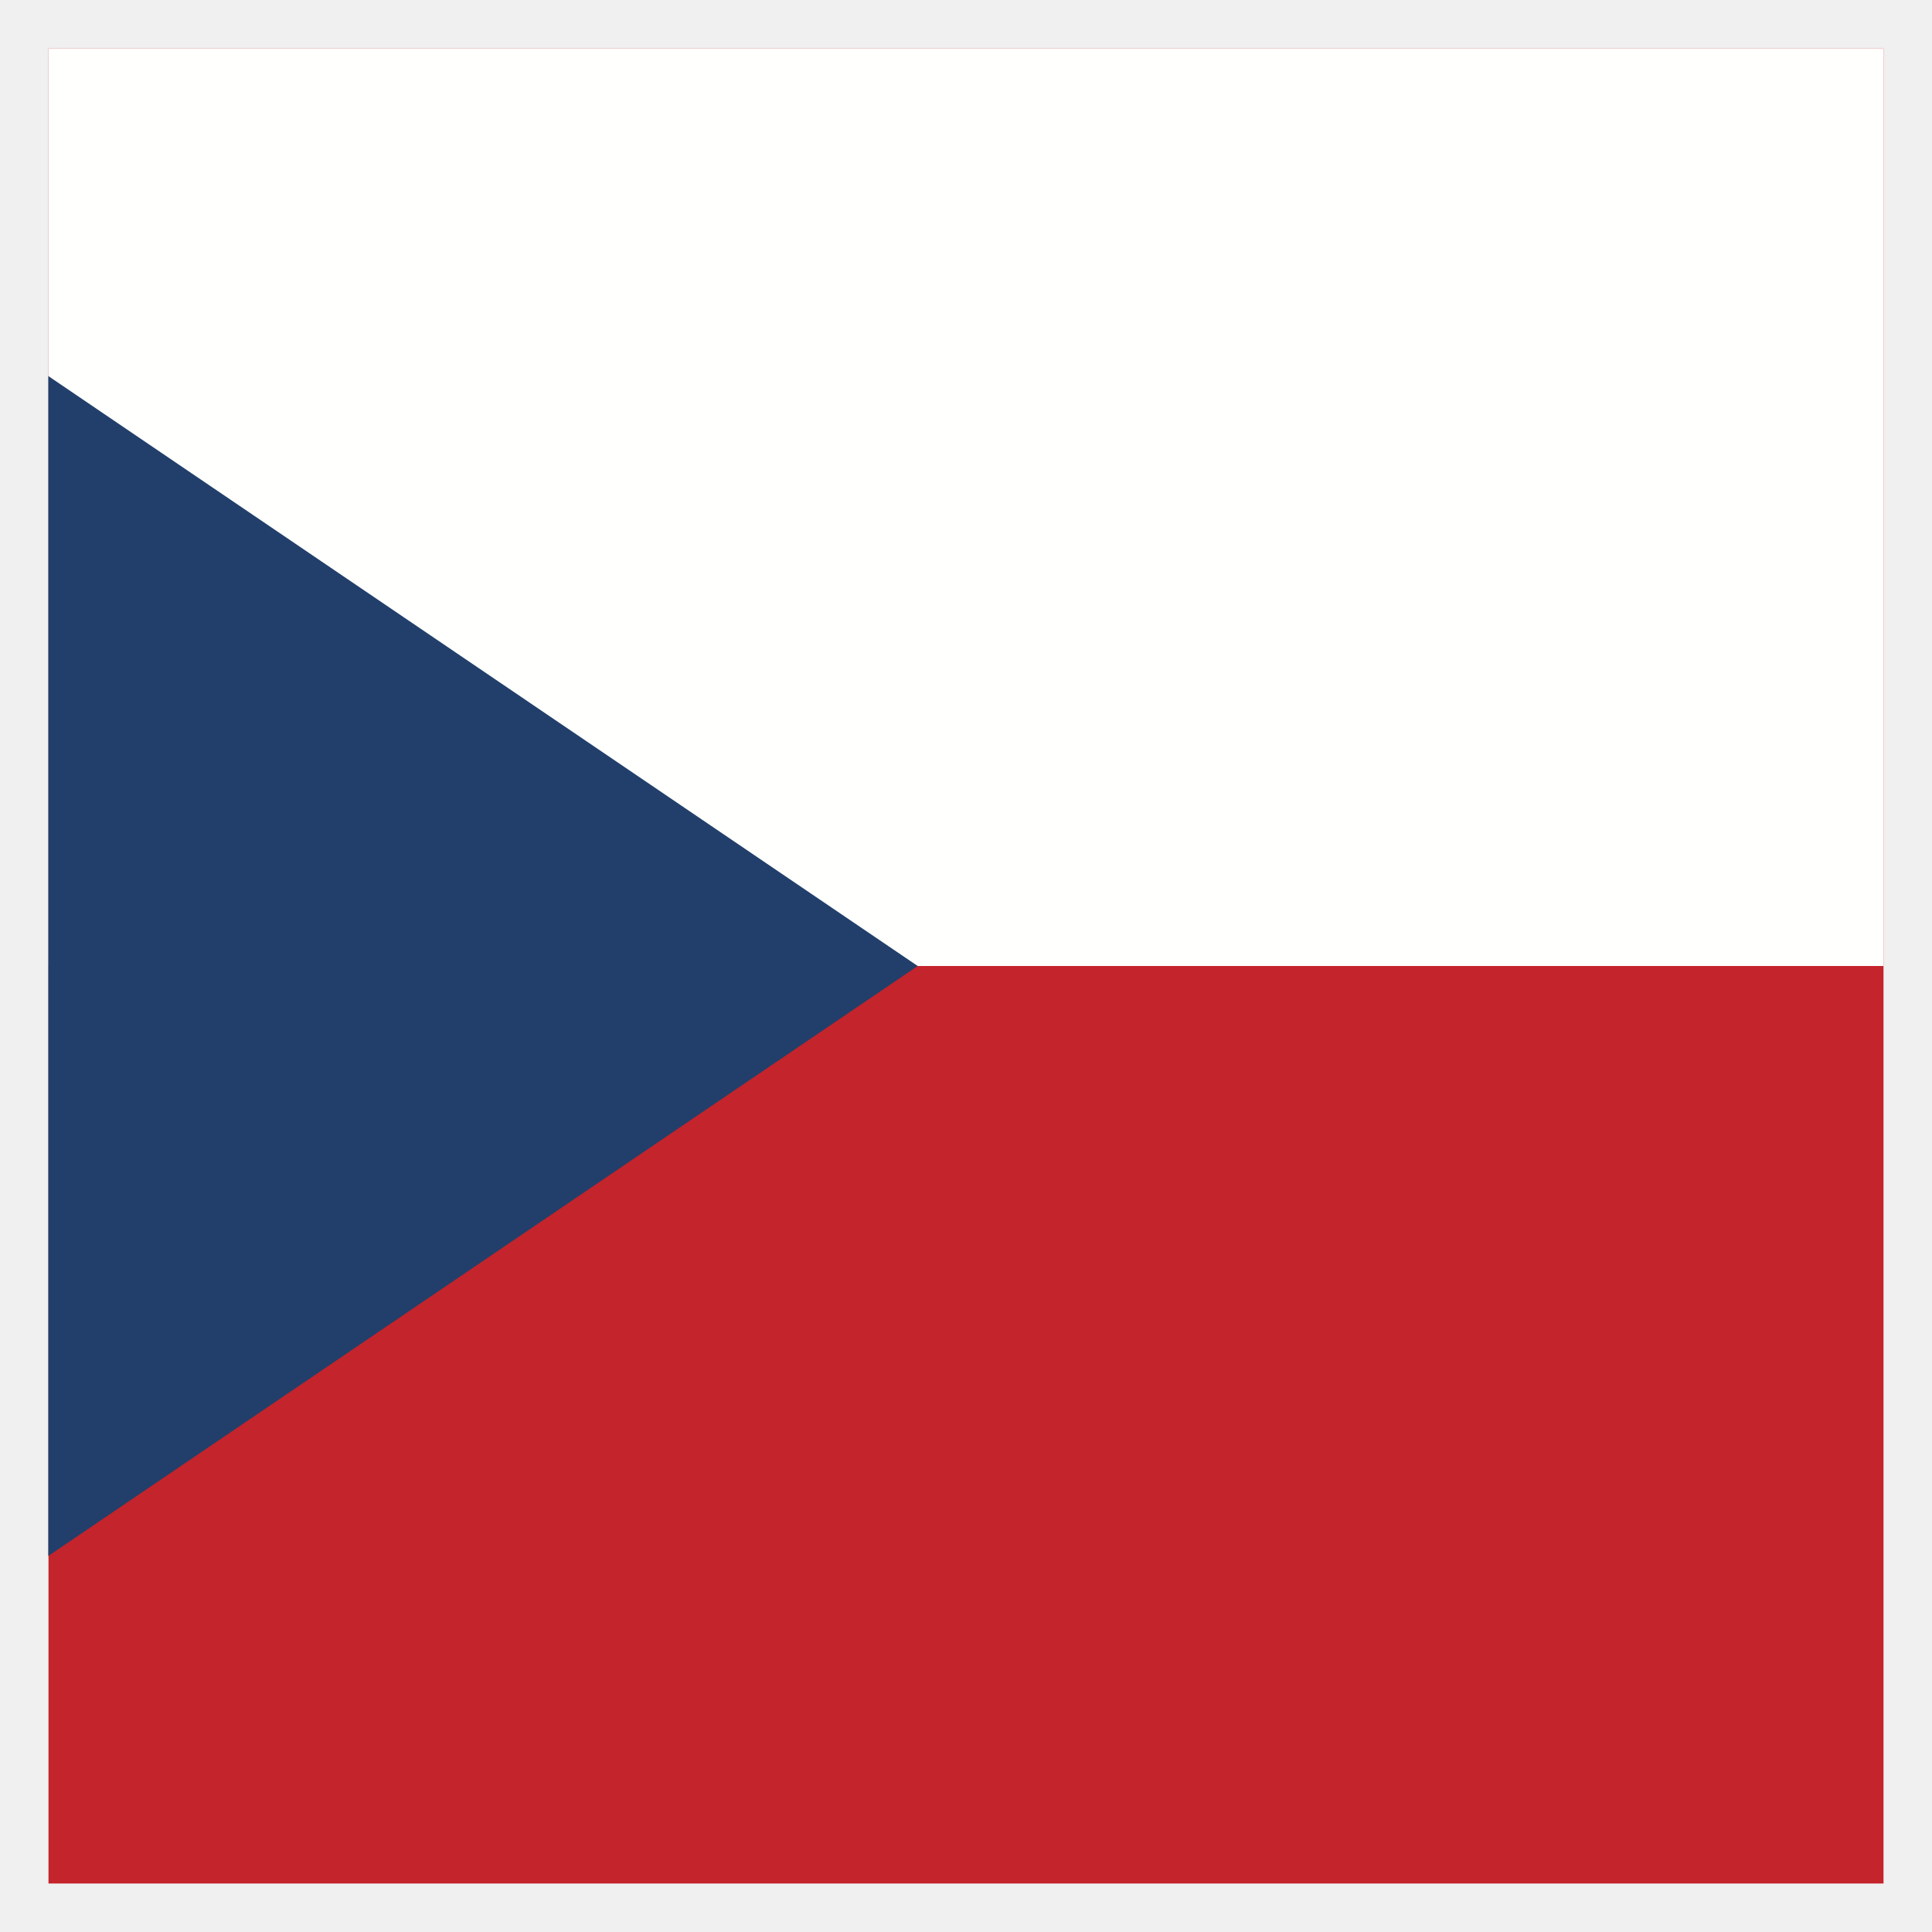
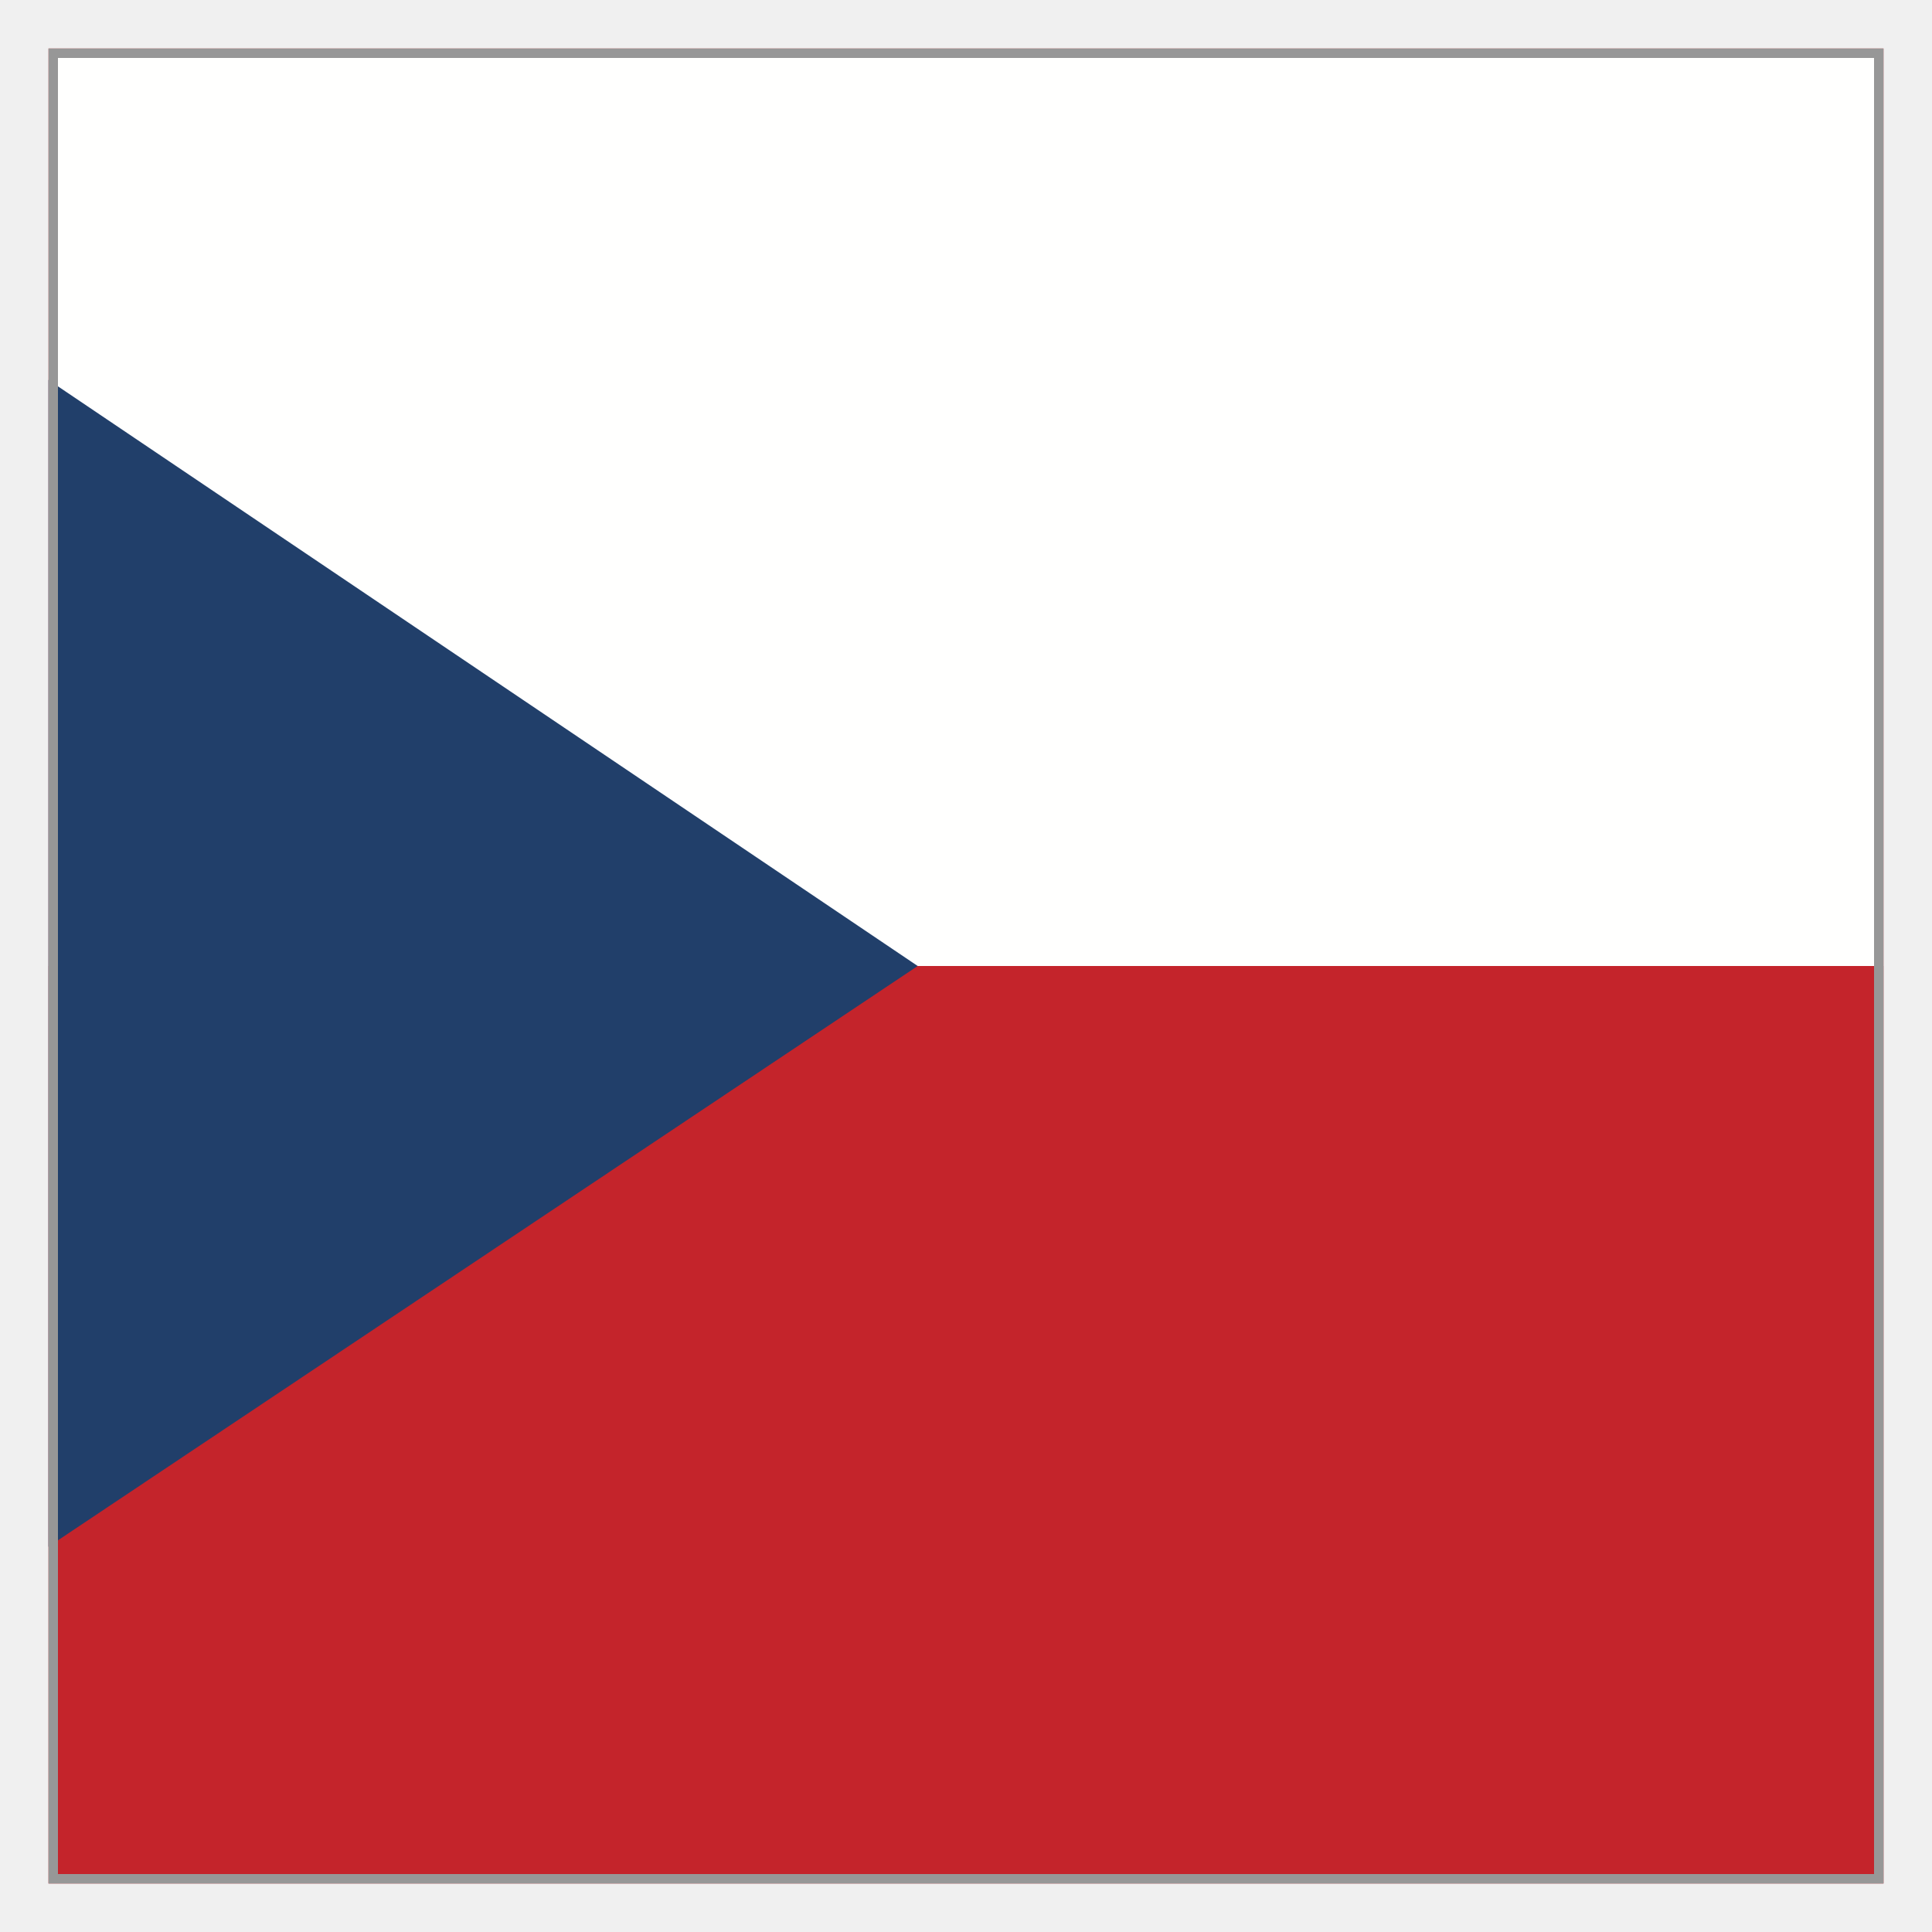
<svg xmlns="http://www.w3.org/2000/svg" xmlns:xlink="http://www.w3.org/1999/xlink" width="40px" height="40px" viewBox="0 0 40 40" version="1.1">
  <defs>
    <polygon id="path-1" points="1 1 39 1 39 39 1 39" />
  </defs>
  <g id="EC/Icons/Country-flags/Square/40x40/czech-republic" stroke="none" stroke-width="1" fill="none" fill-rule="evenodd">
    <mask id="mask-2" fill="white">
      <use xlink:href="#path-1" />
    </mask>
    <g id="Clip-2" />
    <polygon id="Fill-1" fill="#C4242B" mask="url(#mask-2)" points="1 39 39 39 39 1 1 1" />
    <polygon id="Fill-3" fill="#FFFFFE" mask="url(#mask-2)" points="1 20 39 20 39 1 1 1" />
-     <polyline id="Fill-4" fill="#213F6A" mask="url(#mask-2)" points="19 20 -9 1 -9 39 19 20" />
+     <polygon id="Fill-4" fill="#213F6A" mask="url(#mask-2)" points="1 7.864 1 32.024 19 20" />
+     <path d="M38.9,1.1 L38.9,38.9 L1.1,38.9 L1.1,1.1 L38.9,1.1 Z" id="Fill-1" stroke="#979797" stroke-width="0.2" mask="url(#mask-2)" />
  </g>
</svg>
